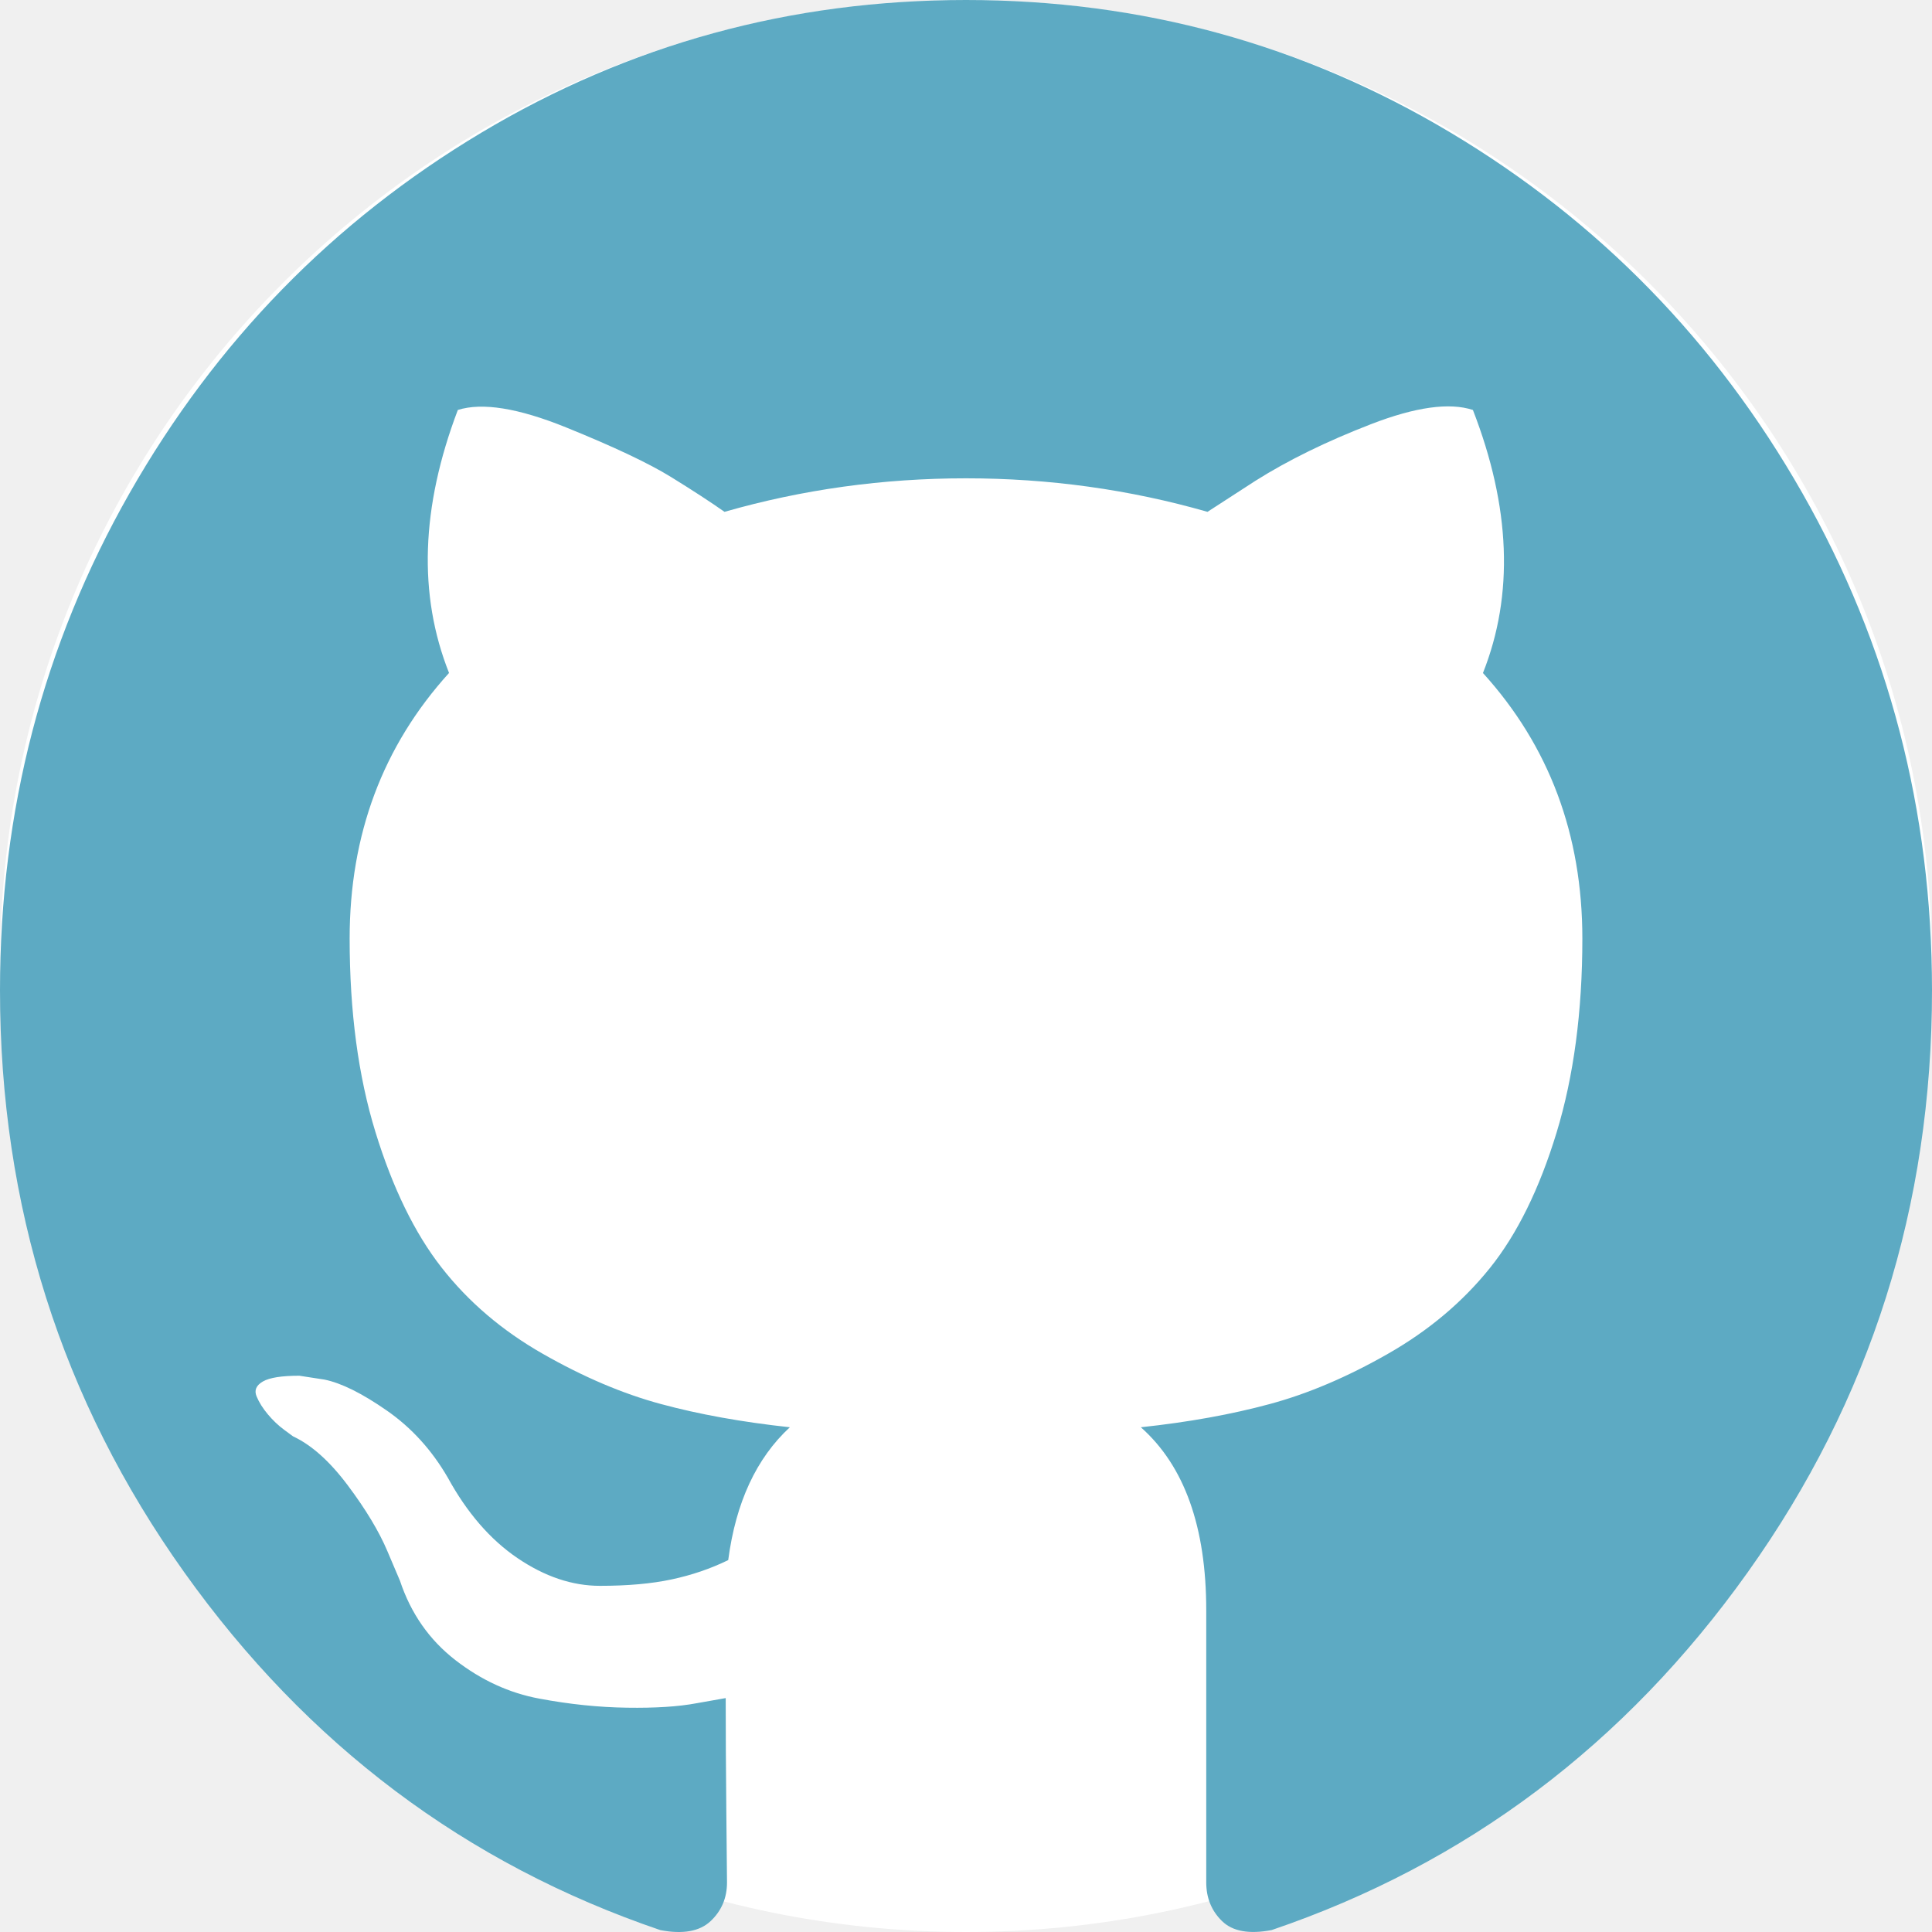
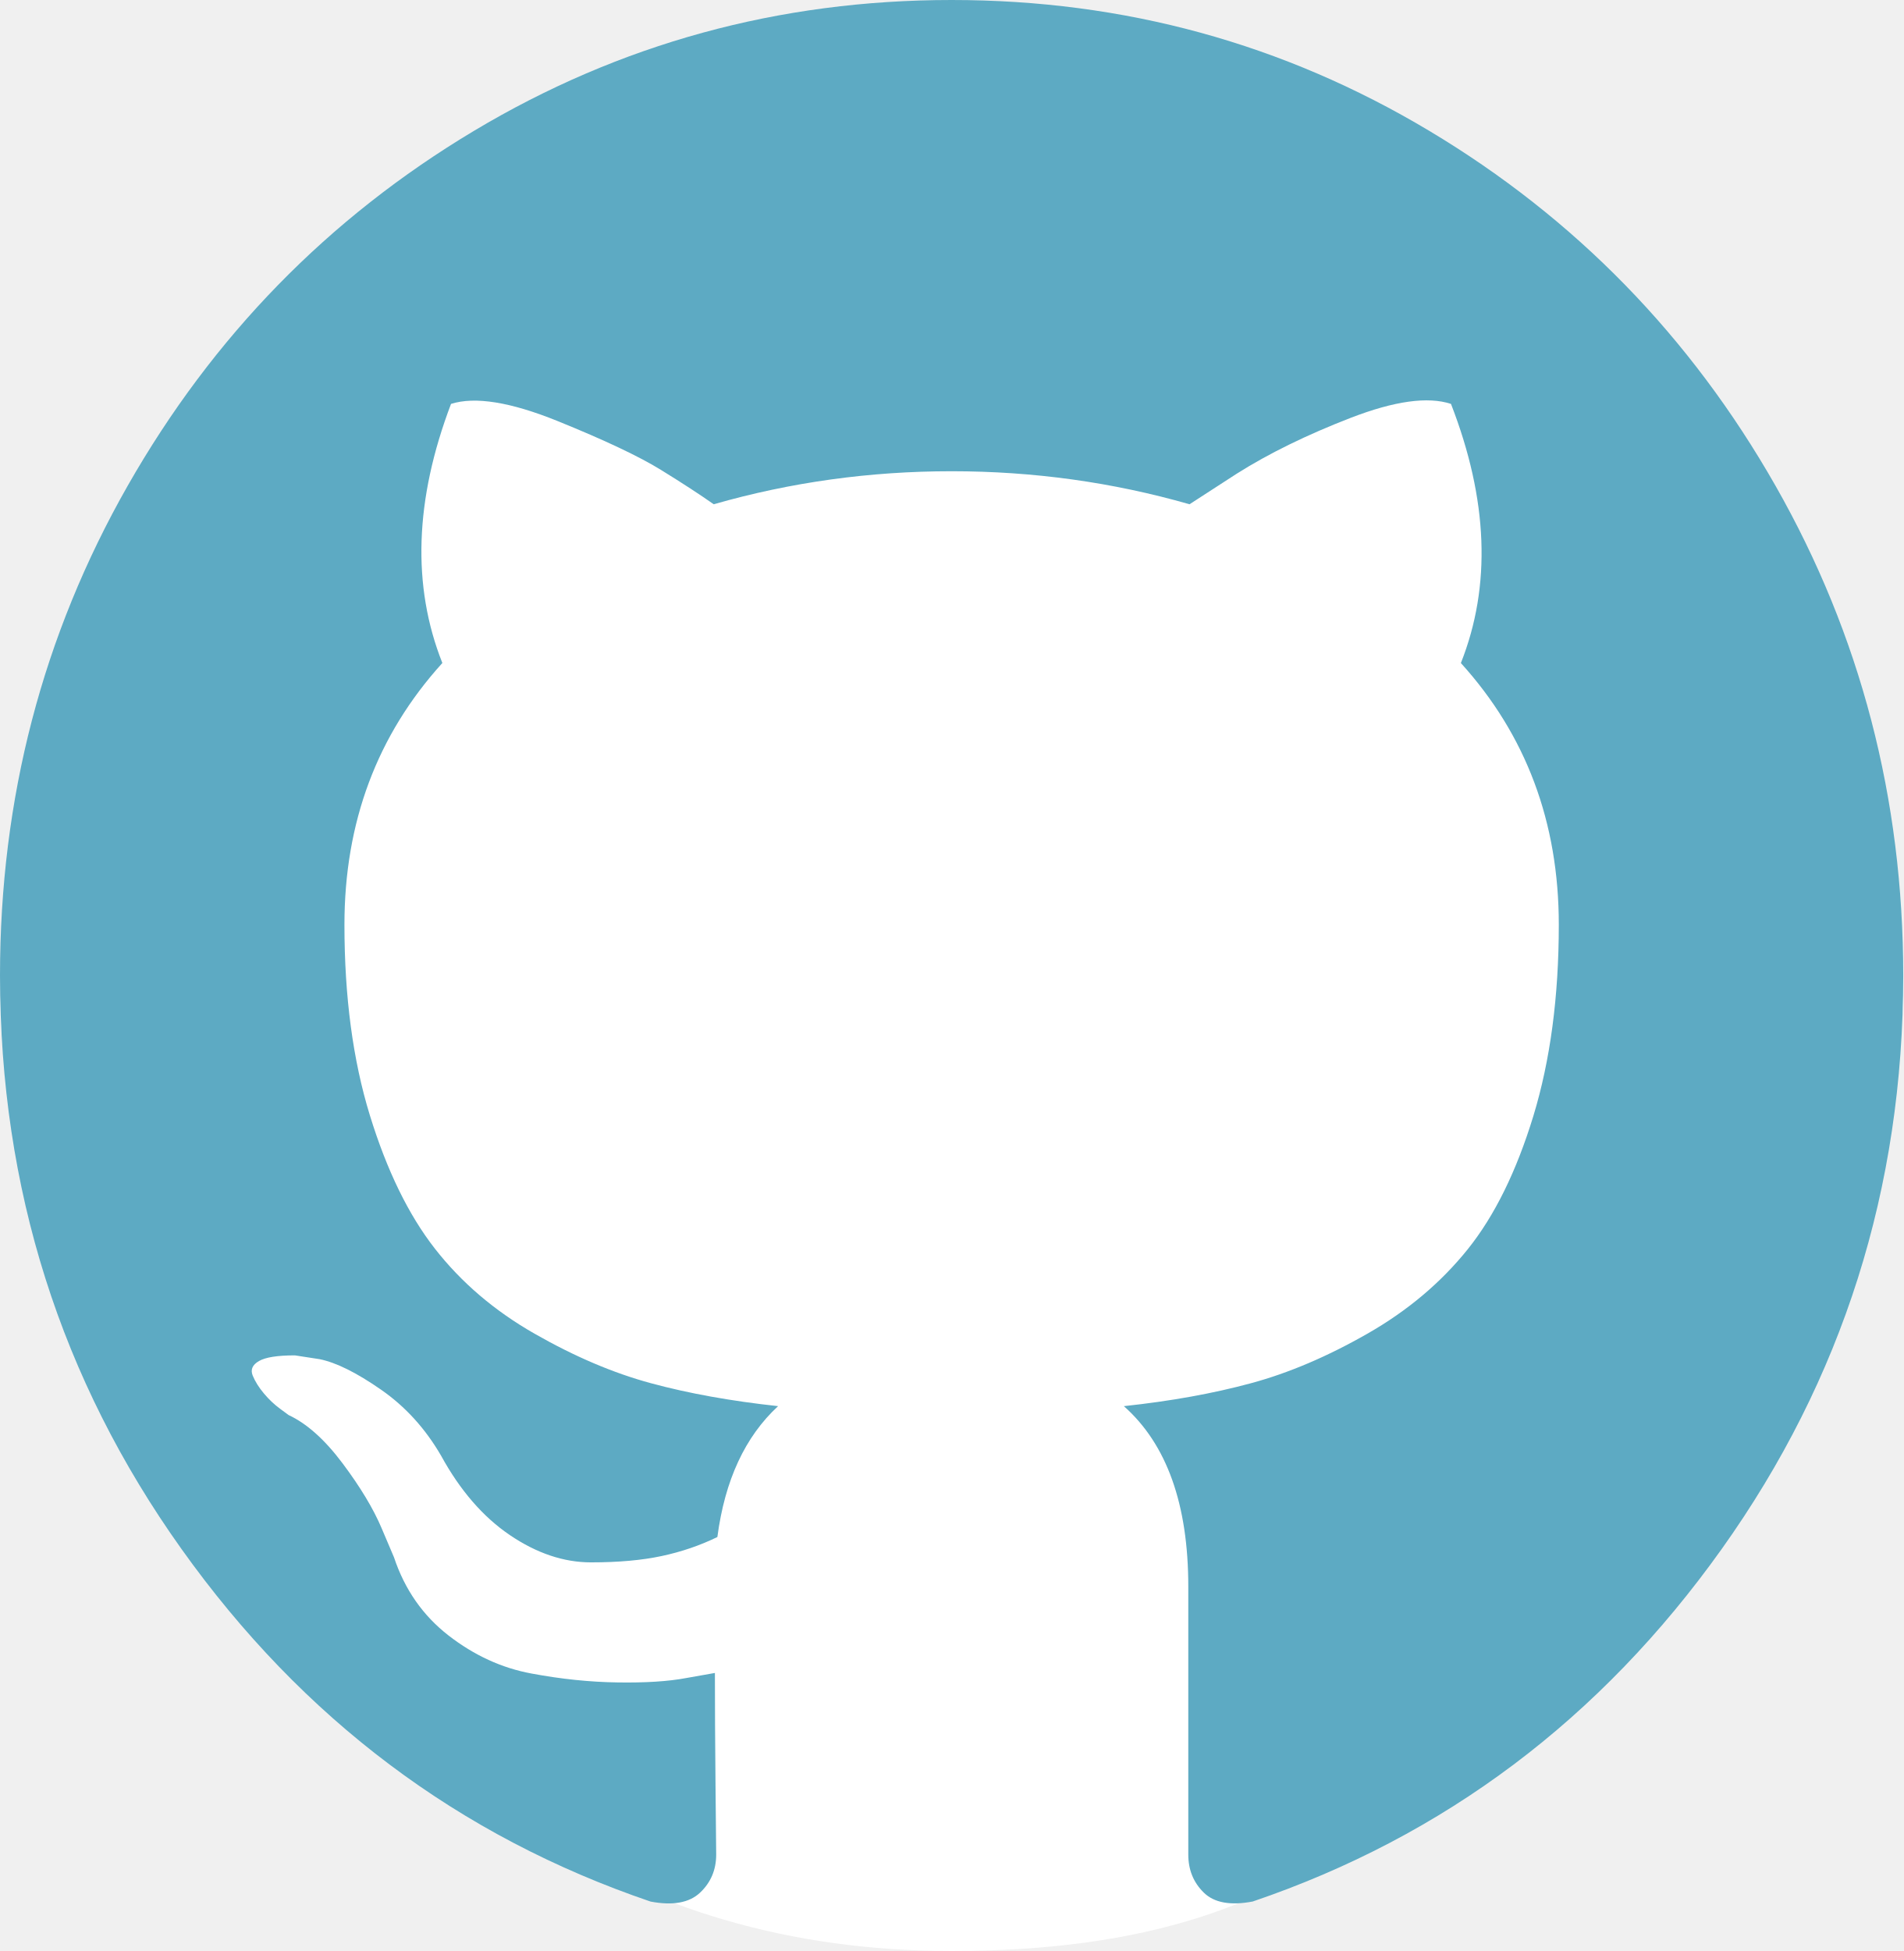
- <svg xmlns="http://www.w3.org/2000/svg" width="40px" height="40px" viewBox="0 0 40 40" version="1.1">
+ <svg xmlns="http://www.w3.org/2000/svg" width="40px" height="41px" viewBox="0 0 40 41" version="1.1">
  <g id="デザイン" stroke="none" stroke-width="1" fill="none" fill-rule="evenodd">
-     <g id="HOME" transform="translate(-522, -780)">
-       <g id="Group-3" transform="translate(462, 780)">
+     <g id="SP-/-HOME" transform="translate(-198, -550)">
+       <g id="Group-3" transform="translate(138, 550)">
        <g id="Group-2" transform="translate(60, 0)">
-           <circle id="Oval" fill="#FFFFFF" fill-rule="nonzero" cx="20" cy="20" r="20" />
-           <g id="github-logo" fill="#5DAAC3">
-             <path d="M37.317,10.211 C35.529,7.07 33.103,4.583 30.039,2.75 C26.974,0.916 23.629,0 20,0 C16.371,0 13.025,0.917 9.961,2.75 C6.897,4.583 4.471,7.07 2.682,10.211 C0.894,13.352 0,16.782 0,20.501 C0,24.968 1.271,28.985 3.815,32.553 C6.358,36.121 9.644,38.59 13.672,39.961 C14.14,40.05 14.487,39.987 14.713,39.774 C14.939,39.561 15.052,39.293 15.052,38.974 C15.052,38.92 15.047,38.44 15.038,37.532 C15.029,36.624 15.025,35.832 15.025,35.157 L14.426,35.263 C14.044,35.335 13.563,35.365 12.981,35.356 C12.4,35.348 11.796,35.286 11.171,35.169 C10.546,35.054 9.965,34.787 9.426,34.369 C8.888,33.951 8.506,33.404 8.281,32.728 L8.02,32.114 C7.847,31.705 7.573,31.25 7.2,30.752 C6.827,30.254 6.449,29.916 6.067,29.738 L5.885,29.604 C5.764,29.515 5.651,29.408 5.547,29.284 C5.442,29.159 5.364,29.035 5.312,28.91 C5.26,28.785 5.303,28.683 5.443,28.602 C5.582,28.522 5.833,28.483 6.198,28.483 L6.718,28.563 C7.066,28.634 7.495,28.847 8.007,29.203 C8.52,29.559 8.94,30.022 9.27,30.591 C9.67,31.321 10.151,31.877 10.716,32.26 C11.28,32.642 11.848,32.833 12.421,32.833 C12.994,32.833 13.489,32.789 13.906,32.7 C14.322,32.611 14.713,32.478 15.077,32.3 C15.234,31.107 15.659,30.191 16.353,29.55 C15.364,29.443 14.474,29.283 13.684,29.069 C12.894,28.856 12.078,28.509 11.236,28.028 C10.394,27.548 9.695,26.951 9.14,26.24 C8.584,25.528 8.129,24.593 7.773,23.437 C7.417,22.28 7.239,20.945 7.239,19.433 C7.239,17.279 7.925,15.446 9.297,13.933 C8.654,12.314 8.715,10.499 9.479,8.488 C9.982,8.328 10.729,8.448 11.718,8.848 C12.708,9.249 13.433,9.592 13.893,9.876 C14.353,10.16 14.722,10.401 15,10.597 C16.615,10.134 18.281,9.903 20,9.903 C21.718,9.903 23.385,10.134 25,10.597 L25.99,9.956 C26.666,9.529 27.465,9.138 28.385,8.782 C29.305,8.426 30.009,8.328 30.495,8.488 C31.276,10.499 31.346,12.314 30.703,13.934 C32.074,15.446 32.761,17.28 32.761,19.433 C32.761,20.945 32.582,22.284 32.227,23.45 C31.871,24.616 31.411,25.55 30.847,26.253 C30.282,26.956 29.579,27.548 28.737,28.028 C27.895,28.509 27.079,28.856 26.289,29.069 C25.499,29.283 24.61,29.444 23.62,29.55 C24.523,30.351 24.974,31.615 24.974,33.341 L24.974,38.973 C24.974,39.293 25.082,39.56 25.3,39.773 C25.517,39.986 25.859,40.049 26.328,39.96 C30.356,38.59 33.642,36.121 36.185,32.552 C38.728,28.984 40,24.967 40,20.5 C39.999,16.782 39.104,13.352 37.317,10.211 Z" id="Path" />
+           <g id="github-logo">
+             <path d="M20,41 C28.11,41 30.997,37.209 34.135,30.272 C35.272,27.76 40,23.936 40,21 C40,9.954 31.046,1 20,1 C8.954,1 0,9.954 0,21 C0,25.128 2.737,28.814 4.881,32 C8.472,37.338 13.083,41 20,41 Z" id="Oval" fill="#FFFFFF" fill-rule="nonzero" />
+             <path d="M37.317,10.211 C35.529,7.07 33.103,4.583 30.039,2.75 C26.974,0.916 23.629,0 20,0 C16.371,0 13.025,0.917 9.961,2.75 C6.897,4.583 4.471,7.07 2.682,10.211 C0.894,13.352 0,16.782 0,20.501 C0,24.968 1.271,28.985 3.815,32.553 C6.358,36.121 9.644,38.59 13.672,39.961 C14.14,40.05 14.487,39.987 14.713,39.774 C14.939,39.561 15.052,39.293 15.052,38.974 C15.052,38.92 15.047,38.44 15.038,37.532 C15.029,36.624 15.025,35.832 15.025,35.157 L14.426,35.263 C14.044,35.335 13.563,35.365 12.981,35.356 C12.4,35.348 11.796,35.286 11.171,35.169 C10.546,35.054 9.965,34.787 9.426,34.369 C8.888,33.951 8.506,33.404 8.281,32.728 L8.02,32.114 C7.847,31.705 7.573,31.25 7.2,30.752 C6.827,30.254 6.449,29.916 6.067,29.738 L5.885,29.604 C5.764,29.515 5.651,29.408 5.547,29.284 C5.442,29.159 5.364,29.035 5.312,28.91 C5.26,28.785 5.303,28.683 5.443,28.602 C5.582,28.522 5.833,28.483 6.198,28.483 L6.718,28.563 C7.066,28.634 7.495,28.847 8.007,29.203 C8.52,29.559 8.94,30.022 9.27,30.591 C9.67,31.321 10.151,31.877 10.716,32.26 C11.28,32.642 11.848,32.833 12.421,32.833 C12.994,32.833 13.489,32.789 13.906,32.7 C14.322,32.611 14.713,32.478 15.077,32.3 C15.234,31.107 15.659,30.191 16.353,29.55 C15.364,29.443 14.474,29.283 13.684,29.069 C12.894,28.856 12.078,28.509 11.236,28.028 C10.394,27.548 9.695,26.951 9.14,26.24 C8.584,25.528 8.129,24.593 7.773,23.437 C7.417,22.28 7.239,20.945 7.239,19.433 C7.239,17.279 7.925,15.446 9.297,13.933 C8.654,12.314 8.715,10.499 9.479,8.488 C9.982,8.328 10.729,8.448 11.718,8.848 C12.708,9.249 13.433,9.592 13.893,9.876 C14.353,10.16 14.722,10.401 15,10.597 C16.615,10.134 18.281,9.903 20,9.903 C21.718,9.903 23.385,10.134 25,10.597 L25.99,9.956 C26.666,9.529 27.465,9.138 28.385,8.782 C29.305,8.426 30.009,8.328 30.495,8.488 C31.276,10.499 31.346,12.314 30.703,13.934 C32.074,15.446 32.761,17.28 32.761,19.433 C32.761,20.945 32.582,22.284 32.227,23.45 C31.871,24.616 31.411,25.55 30.847,26.253 C30.282,26.956 29.579,27.548 28.737,28.028 C27.895,28.509 27.079,28.856 26.289,29.069 C25.499,29.283 24.61,29.444 23.62,29.55 C24.523,30.351 24.974,31.615 24.974,33.341 L24.974,38.973 C24.974,39.293 25.082,39.56 25.3,39.773 C25.517,39.986 25.859,40.049 26.328,39.96 C30.356,38.59 33.642,36.121 36.185,32.552 C38.728,28.984 40,24.967 40,20.5 C39.999,16.782 39.104,13.352 37.317,10.211 Z" id="Path" fill="#5DAAC3" />
          </g>
        </g>
      </g>
    </g>
  </g>
</svg>
